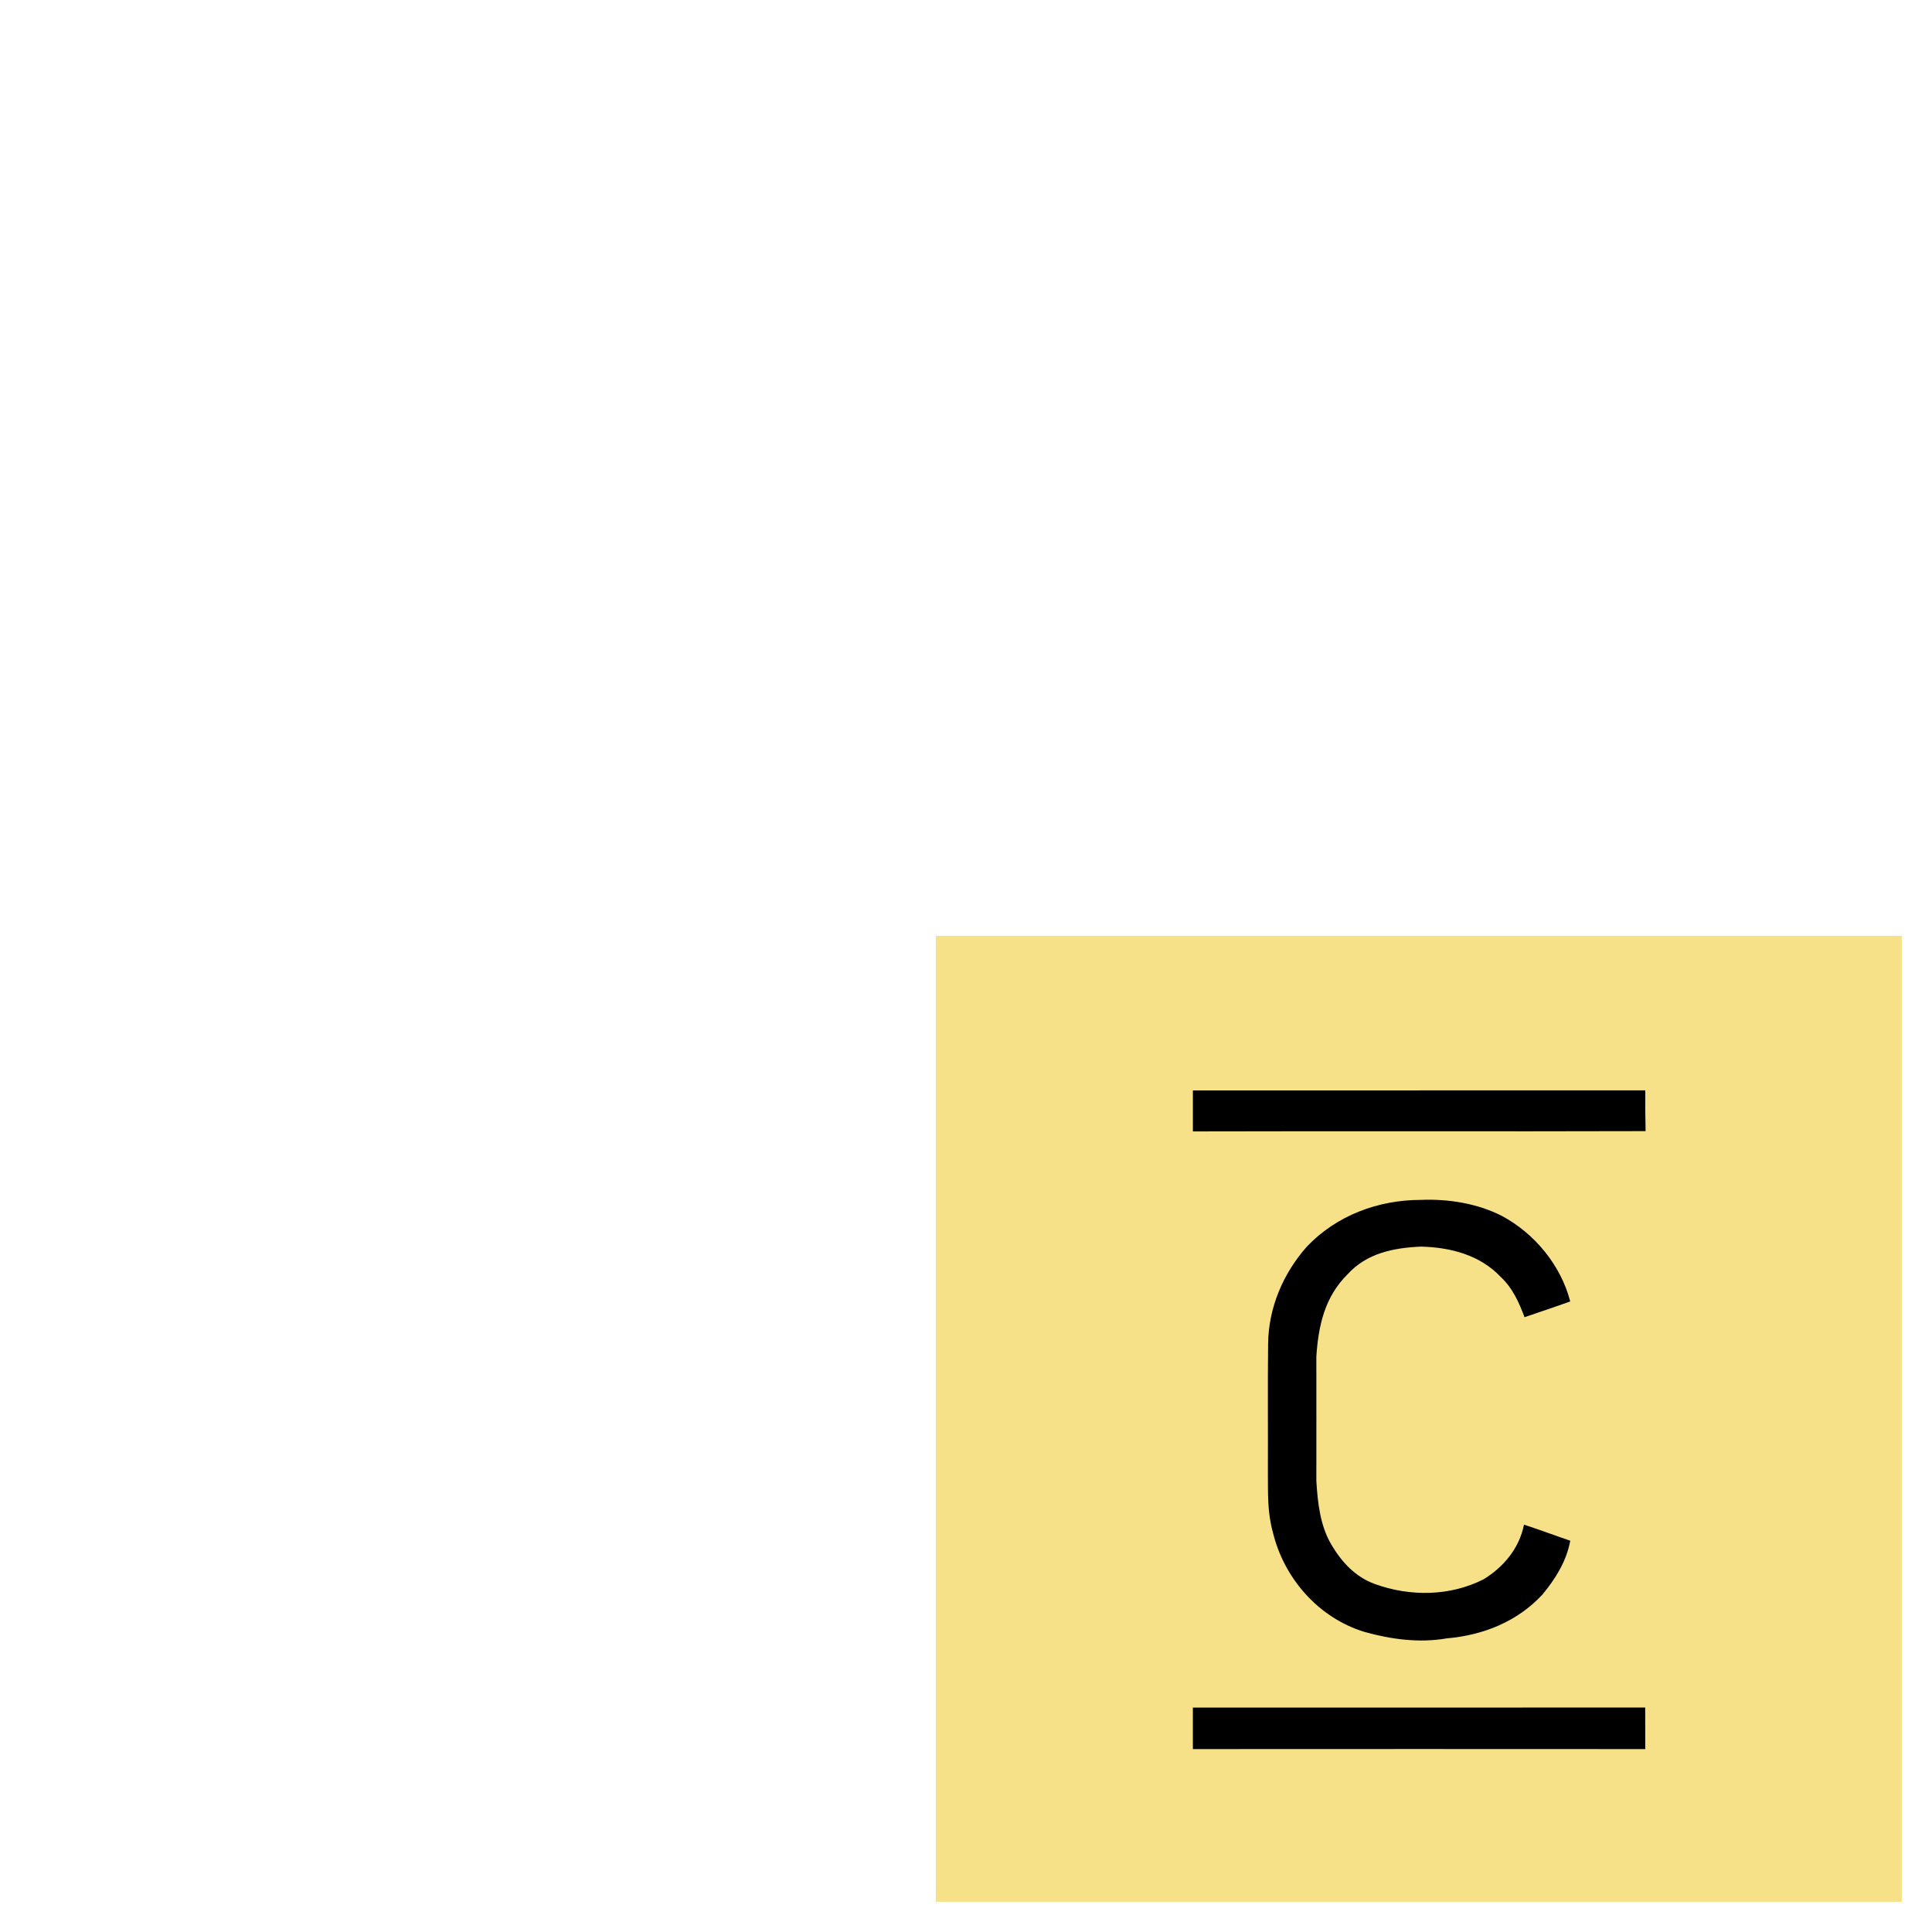
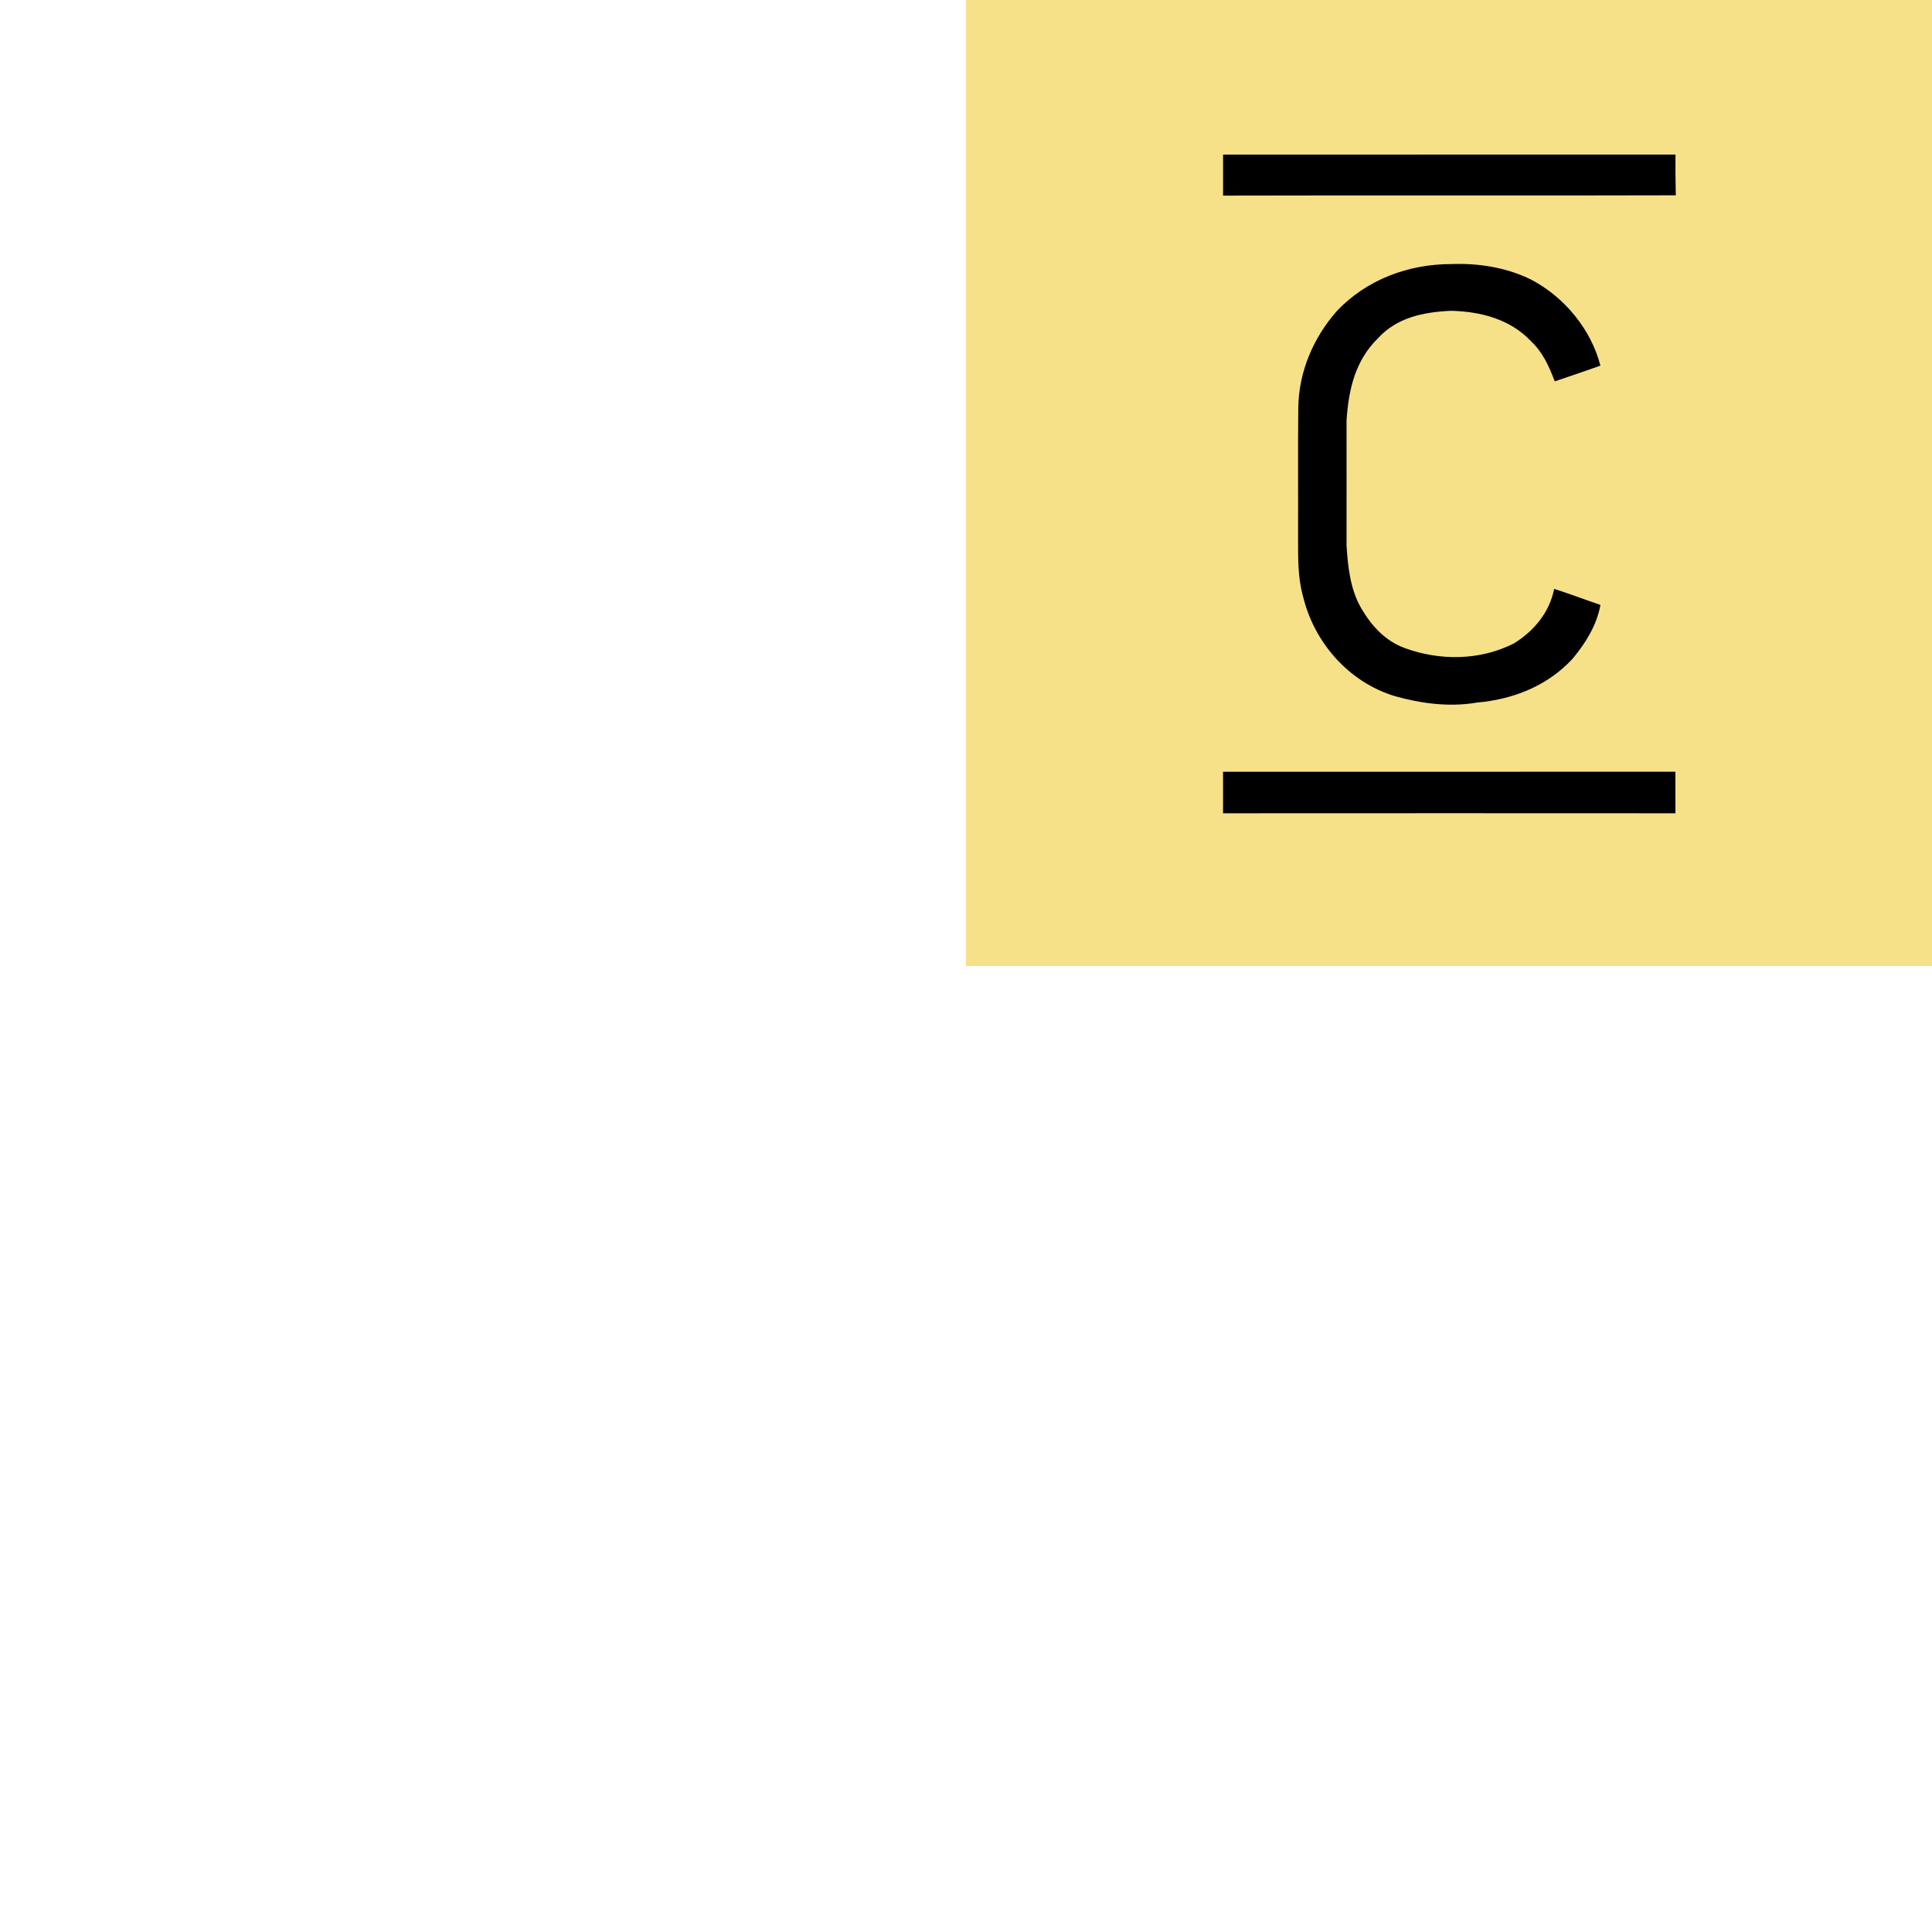
- <svg xmlns="http://www.w3.org/2000/svg" viewBox="0 0 128 128">
-   <path fill="#F6E189" d="M62 62h64v64H62z" />
-   <path d="M79.033 72.243c9.99-.006 19.982-.003 29.972-.003-.006.901-.003 1.8.02 2.7-9.996.03-19.997-.007-29.993.02a439 439 0 0 1 0-2.717m15.109 7.253c1.81-.074 3.72.23 5.345 1.053 2.182 1.16 3.925 3.276 4.545 5.674-1.003.365-2.016.697-3.026 1.044-.375-.995-.788-1.928-1.582-2.67-1.38-1.46-3.334-1.957-5.282-2.006-1.826.083-3.593.433-4.87 1.843-1.502 1.485-1.928 3.405-2.059 5.442 0 2.75.006 5.498 0 8.248.089 1.446.25 2.962 1.004 4.228.68 1.143 1.567 2.109 2.842 2.582 2.344.856 4.995.834 7.239-.304 1.331-.819 2.361-2.054 2.671-3.616 1.03.33 2.042.714 3.066 1.064-.253 1.357-.967 2.498-1.829 3.547-1.658 1.806-3.945 2.717-6.36 2.922-1.797.315-3.695.064-5.439-.427-3.054-.93-5.353-3.559-6.084-6.639-.361-1.306-.312-2.585-.321-3.925.011-2.845-.017-5.69.014-8.531.028-2.389.992-4.645 2.56-6.425 1.966-2.074 4.733-3.104 7.566-3.104m-15.11 33.636c9.99 0 19.98.003 29.967-.003q.01 1.376.005 2.753-14.985-.01-29.972 0a420 420 0 0 1 0-2.75" />
+ <svg xmlns="http://www.w3.org/2000/svg" fill="none" viewBox="0 0 128 128">
+   <path fill="#F6E189" d="M64 0h64v64H64z" />
+   <path fill="#000" d="M81.033 10.243c9.99-.006 19.982-.003 29.972-.003-.006.901-.003 1.8.02 2.7-9.996.03-19.997-.007-29.993.02q-.004-1.359.001-2.717m15.108 7.253c1.81-.074 3.72.23 5.345 1.053 2.182 1.16 3.925 3.276 4.545 5.674-1.003.365-2.016.697-3.026 1.044-.375-.995-.788-1.928-1.582-2.67-1.38-1.46-3.334-1.957-5.282-2.006-1.826.083-3.593.433-4.87 1.843-1.502 1.485-1.928 3.405-2.059 5.442 0 2.75.006 5.498 0 8.248.089 1.446.25 2.962 1.004 4.228.68 1.143 1.567 2.109 2.842 2.582 2.344.856 4.995.834 7.239-.304 1.331-.819 2.361-2.054 2.671-3.616 1.03.33 2.042.714 3.066 1.064-.253 1.357-.967 2.498-1.829 3.547-1.658 1.806-3.945 2.717-6.36 2.922-1.797.315-3.695.064-5.439-.427-3.054-.93-5.353-3.559-6.084-6.639-.361-1.306-.312-2.585-.321-3.925.011-2.845-.017-5.69.014-8.531.028-2.389.992-4.645 2.56-6.425 1.966-2.074 4.733-3.104 7.566-3.104m-15.11 33.636c9.99 0 19.98.003 29.967-.003q.01 1.376.005 2.753-14.985-.01-29.972 0a420 420 0 0 1 0-2.75" />
</svg>
